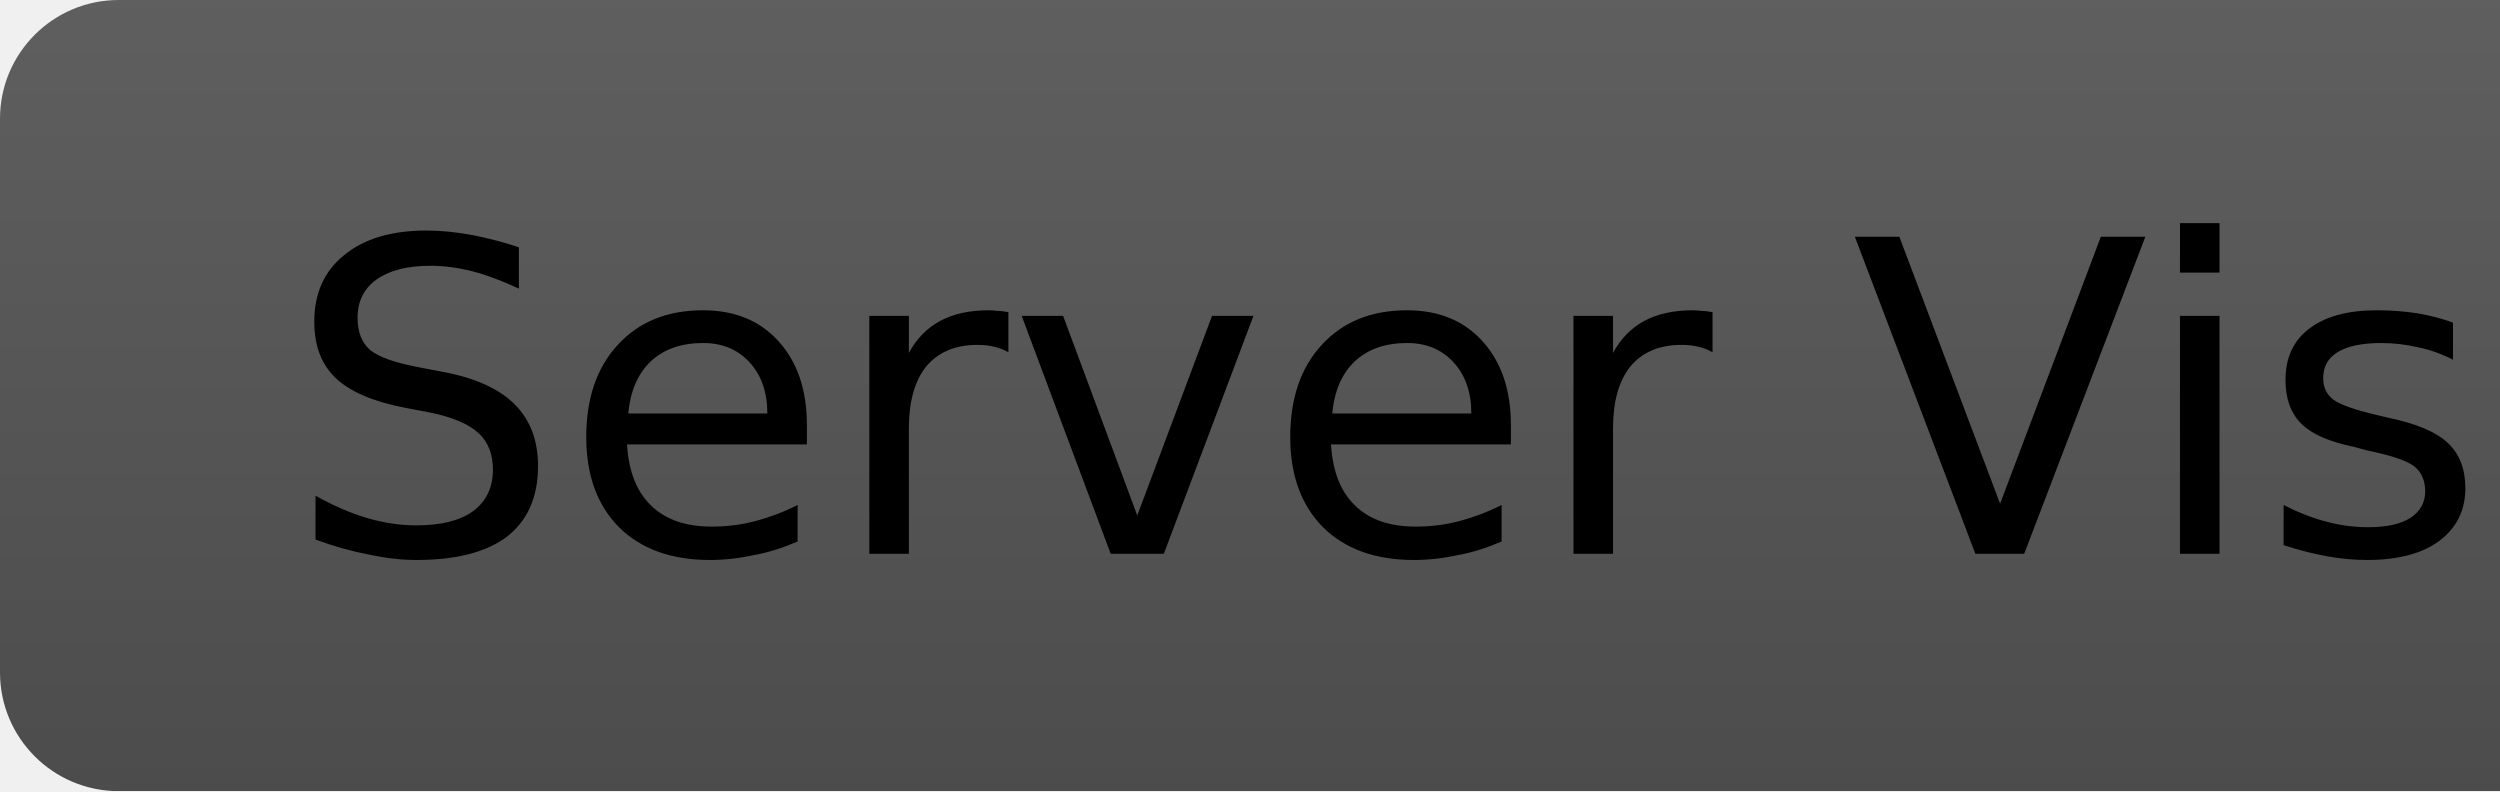
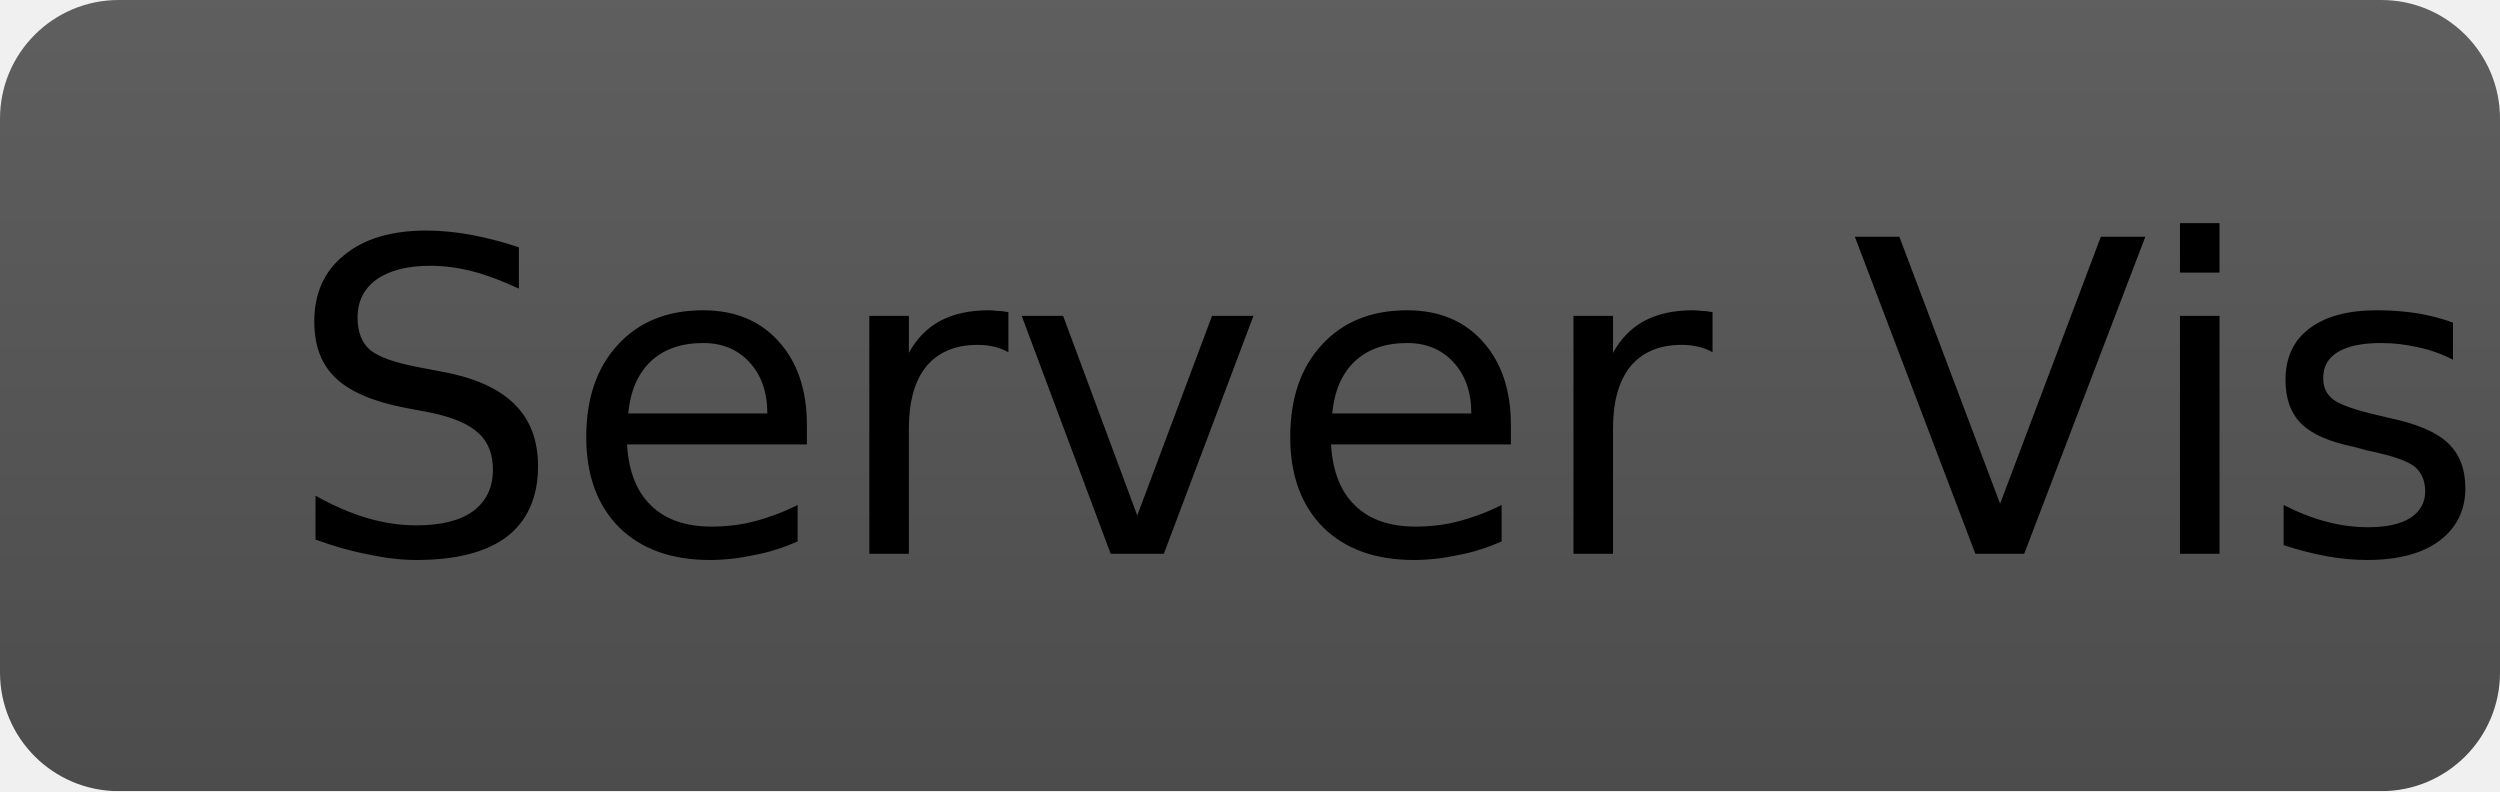
<svg xmlns="http://www.w3.org/2000/svg" width="63.2" height="20">
  <linearGradient id="b" x2="0" y2="100%">
    <stop offset="0" stop-color="#bbb" stop-opacity=".1" />
    <stop offset="1" stop-opacity=".1" />
  </linearGradient>
  <mask id="a">
-     <rect width="163.2" height="20" rx="3" fill="#fff" />
+     <rect width="63.2" height="20" rx="3" fill="#fff" />
  </mask>
  <g mask="url(#a)">
    <rect width="81.2" height="20" fill="#555" />
    <rect x="81.2" width="82" height="20" fill="#007ec6" />
    <rect width="163.2" height="20" fill="url(#b)" />
  </g>
  <g fill="#000" text-anchor="middle" font-family="DejaVu Sans,Verdana,Geneva,sans-serif" font-size="11">
    <text x="41.6" y="14">Server Visits</text>
    <text x="121.2" y="15" fill="#010101" fill-opacity=".3">299,792,461</text>
    <text x="121.2" y="14">299,792,461</text>
  </g>
</svg>
